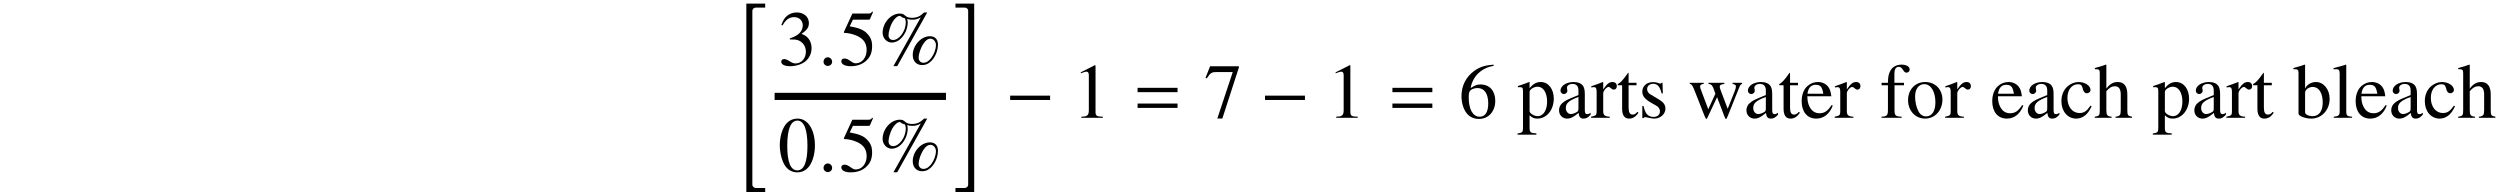
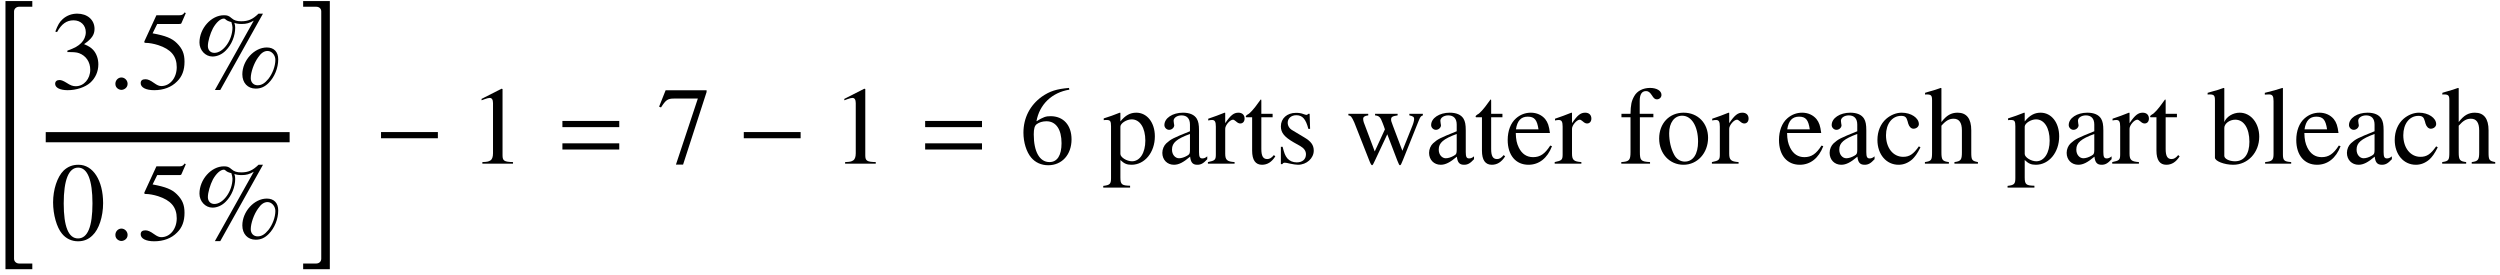
- <svg xmlns="http://www.w3.org/2000/svg" xmlns:xlink="http://www.w3.org/1999/xlink" width="350.173pt" height="27.4pt" viewBox="0 0 350.173 27.4" version="1.1">
+ <svg xmlns="http://www.w3.org/2000/svg" xmlns:xlink="http://www.w3.org/1999/xlink" width="246pt" height="27pt" viewBox="0 0 246 27" version="1.1">
  <defs>
    <g>
      <symbol overflow="visible" id="glyph0-0">
        <path style="stroke:none;" d="M 3.594 25.781 L 3.594 25.219 L 2.297 25.219 C 2.031 25.219 1.797 25.031 1.797 24.75 L 1.797 0.422 C 1.797 0.141 2.031 -0.047 2.297 -0.047 L 3.594 -0.047 L 3.594 -0.609 L 0.953 -0.609 L 0.953 25.781 Z M 3.594 25.781 " />
      </symbol>
      <symbol overflow="visible" id="glyph0-1">
        <path style="stroke:none;" d="M 3 25.781 L 3 -0.609 L 0.375 -0.609 L 0.375 -0.047 L 1.656 -0.047 C 1.938 -0.047 2.156 0.125 2.156 0.406 L 2.156 24.75 C 2.156 25.031 1.938 25.219 1.656 25.219 L 0.375 25.219 L 0.375 25.781 Z M 3 25.781 " />
      </symbol>
      <symbol overflow="visible" id="glyph1-0">
        <path style="stroke:none;" d="M 1.672 -3.594 C 2.312 -3.594 2.562 -3.578 2.828 -3.484 C 3.5 -3.234 3.922 -2.625 3.922 -1.859 C 3.922 -0.953 3.297 -0.234 2.5 -0.234 C 2.203 -0.234 1.984 -0.312 1.578 -0.578 C 1.25 -0.781 1.062 -0.844 0.891 -0.844 C 0.625 -0.844 0.469 -0.703 0.469 -0.469 C 0.469 -0.094 0.938 0.156 1.703 0.156 C 2.547 0.156 3.406 -0.125 3.922 -0.578 C 4.422 -1.031 4.719 -1.656 4.719 -2.391 C 4.719 -2.938 4.531 -3.453 4.219 -3.797 C 4 -4.031 3.797 -4.172 3.312 -4.375 C 4.062 -4.891 4.344 -5.297 4.344 -5.875 C 4.344 -6.766 3.641 -7.375 2.641 -7.375 C 2.094 -7.375 1.609 -7.188 1.219 -6.844 C 0.891 -6.547 0.734 -6.266 0.484 -5.609 L 0.656 -5.562 C 1.094 -6.359 1.594 -6.719 2.281 -6.719 C 2.984 -6.719 3.484 -6.234 3.484 -5.547 C 3.484 -5.156 3.312 -4.766 3.047 -4.5 C 2.719 -4.172 2.406 -4 1.672 -3.734 Z M 1.672 -3.594 " />
      </symbol>
      <symbol overflow="visible" id="glyph1-1">
        <path style="stroke:none;" d="M 1.969 -6.359 L 4.109 -6.359 C 4.281 -6.359 4.328 -6.375 4.359 -6.453 L 4.781 -7.422 L 4.672 -7.5 C 4.516 -7.281 4.406 -7.219 4.172 -7.219 L 1.891 -7.219 L 0.703 -4.641 C 0.703 -4.609 0.703 -4.609 0.703 -4.578 C 0.703 -4.531 0.734 -4.5 0.828 -4.5 C 1.172 -4.5 1.609 -4.422 2.062 -4.281 C 3.312 -3.875 3.891 -3.203 3.891 -2.109 C 3.891 -1.062 3.234 -0.25 2.375 -0.25 C 2.156 -0.25 1.969 -0.328 1.641 -0.562 C 1.297 -0.812 1.047 -0.922 0.812 -0.922 C 0.5 -0.922 0.344 -0.797 0.344 -0.531 C 0.344 -0.109 0.859 0.156 1.672 0.156 C 2.594 0.156 3.375 -0.141 3.922 -0.703 C 4.422 -1.188 4.656 -1.812 4.656 -2.641 C 4.656 -3.422 4.453 -3.922 3.906 -4.469 C 3.422 -4.953 2.797 -5.203 1.516 -5.438 Z M 1.969 -6.359 " />
      </symbol>
      <symbol overflow="visible" id="glyph1-2">
        <path style="stroke:none;" d="M 7.297 -4.047 C 6.062 -4.047 4.891 -2.766 4.891 -1.406 C 4.891 -0.562 5.422 0 6.203 0 C 6.703 0 7.094 -0.172 7.484 -0.562 C 8.062 -1.141 8.422 -2.031 8.422 -2.875 C 8.422 -3.625 8 -4.047 7.297 -4.047 Z M 7.375 -3.703 C 7.781 -3.703 8.141 -3.297 8.141 -2.828 C 8.141 -2.203 7.859 -1.469 7.453 -0.953 C 7.094 -0.516 6.781 -0.328 6.391 -0.328 C 6 -0.328 5.719 -0.609 5.719 -1.031 C 5.719 -1.609 6.031 -2.5 6.438 -3.062 C 6.734 -3.5 7.031 -3.703 7.375 -3.703 Z M 6.922 -7.375 L 6.484 -7.375 C 5.906 -6.812 5.469 -6.625 4.781 -6.625 C 4.359 -6.625 4.094 -6.703 3.844 -6.922 C 3.562 -7.172 3.406 -7.219 3.078 -7.219 C 1.828 -7.219 0.672 -5.922 0.672 -4.531 C 0.672 -3.781 1.25 -3.156 1.953 -3.156 C 2.422 -3.156 2.906 -3.375 3.266 -3.75 C 3.844 -4.328 4.188 -5.188 4.188 -5.984 C 4.188 -6.141 4.172 -6.266 4.109 -6.469 C 4.312 -6.391 4.5 -6.359 4.828 -6.359 C 5.297 -6.359 5.578 -6.438 6.016 -6.688 L 2.188 0.141 L 2.719 0.141 Z M 3.812 -6.547 C 3.875 -6.328 3.922 -6.156 3.922 -6.016 C 3.922 -4.781 3.016 -3.516 2.141 -3.516 C 1.75 -3.516 1.5 -3.797 1.5 -4.188 C 1.5 -4.641 1.719 -5.391 2 -5.938 C 2.328 -6.516 2.734 -6.891 3.078 -6.891 C 3.125 -6.891 3.156 -6.875 3.219 -6.828 C 3.375 -6.688 3.5 -6.625 3.812 -6.547 Z M 3.812 -6.547 " />
      </symbol>
      <symbol overflow="visible" id="glyph1-3">
        <path style="stroke:none;" d="M 2.766 -7.375 C 2.172 -7.375 1.719 -7.188 1.312 -6.812 C 0.672 -6.188 0.266 -4.938 0.266 -3.672 C 0.266 -2.469 0.625 -1.203 1.141 -0.594 C 1.531 -0.109 2.094 0.156 2.719 0.156 C 3.281 0.156 3.75 -0.031 4.141 -0.422 C 4.781 -1.016 5.188 -2.281 5.188 -3.594 C 5.188 -5.828 4.203 -7.375 2.766 -7.375 Z M 2.734 -7.094 C 3.656 -7.094 4.141 -5.859 4.141 -3.578 C 4.141 -1.297 3.672 -0.125 2.719 -0.125 C 1.781 -0.125 1.312 -1.297 1.312 -3.562 C 1.312 -5.875 1.797 -7.094 2.734 -7.094 Z M 2.734 -7.094 " />
      </symbol>
      <symbol overflow="visible" id="glyph1-4">
        <path style="stroke:none;" d="M 3.172 -7.375 L 1.203 -6.375 L 1.203 -6.234 C 1.344 -6.281 1.469 -6.328 1.5 -6.344 C 1.703 -6.422 1.891 -6.469 2 -6.469 C 2.219 -6.469 2.328 -6.297 2.328 -5.953 L 2.328 -1.016 C 2.328 -0.656 2.234 -0.406 2.062 -0.312 C 1.891 -0.203 1.75 -0.172 1.281 -0.156 L 1.281 0 L 4.297 0 L 4.297 -0.156 C 3.438 -0.172 3.266 -0.281 3.266 -0.812 L 3.266 -7.344 Z M 3.172 -7.375 " />
      </symbol>
      <symbol overflow="visible" id="glyph1-5">
        <path style="stroke:none;" d="M 4.891 -7.219 L 0.859 -7.219 L 0.219 -5.609 L 0.406 -5.531 C 0.875 -6.266 1.062 -6.406 1.672 -6.406 L 4.031 -6.406 L 1.875 0.094 L 2.578 0.094 L 4.891 -7.047 Z M 4.891 -7.219 " />
      </symbol>
      <symbol overflow="visible" id="glyph1-6">
        <path style="stroke:none;" d="M 4.859 -7.453 C 3.625 -7.344 2.984 -7.141 2.188 -6.594 C 1.016 -5.75 0.375 -4.5 0.375 -3.047 C 0.375 -2.094 0.672 -1.141 1.141 -0.594 C 1.547 -0.109 2.141 0.156 2.812 0.156 C 4.172 0.156 5.109 -0.891 5.109 -2.391 C 5.109 -3.781 4.312 -4.672 3.047 -4.672 C 2.578 -4.672 2.344 -4.594 1.656 -4.172 C 1.953 -5.828 3.172 -7 4.891 -7.281 Z M 2.641 -4.172 C 3.578 -4.172 4.125 -3.375 4.125 -2.016 C 4.125 -0.812 3.703 -0.156 2.938 -0.156 C 1.969 -0.156 1.391 -1.172 1.391 -2.875 C 1.391 -3.422 1.469 -3.734 1.688 -3.891 C 1.922 -4.062 2.25 -4.172 2.641 -4.172 Z M 2.641 -4.172 " />
      </symbol>
      <symbol overflow="visible" id="glyph1-7">
        <path style="stroke:none;" d="M 0.094 -4.281 C 0.203 -4.297 0.266 -4.297 0.375 -4.297 C 0.734 -4.297 0.812 -4.188 0.812 -3.672 L 0.812 1.422 C 0.812 2 0.703 2.109 0.047 2.188 L 0.047 2.359 L 2.688 2.359 L 2.688 2.172 C 1.875 2.156 1.734 2.047 1.734 1.359 L 1.734 -0.359 C 2.109 0 2.375 0.109 2.828 0.109 C 4.125 0.109 5.125 -1.109 5.125 -2.688 C 5.125 -4.047 4.359 -5.016 3.297 -5.016 C 2.688 -5.016 2.219 -4.75 1.734 -4.156 L 1.734 -5 L 1.672 -5.016 C 1.078 -4.781 0.703 -4.641 0.094 -4.453 Z M 1.734 -3.641 C 1.734 -3.969 2.344 -4.359 2.844 -4.359 C 3.656 -4.359 4.188 -3.531 4.188 -2.266 C 4.188 -1.062 3.656 -0.234 2.875 -0.234 C 2.359 -0.234 1.734 -0.625 1.734 -0.953 Z M 1.734 -3.641 " />
      </symbol>
      <symbol overflow="visible" id="glyph1-8">
        <path style="stroke:none;" d="M 4.828 -0.719 C 4.641 -0.562 4.5 -0.516 4.344 -0.516 C 4.094 -0.516 4.016 -0.672 4.016 -1.141 L 4.016 -3.266 C 4.016 -3.844 3.953 -4.156 3.797 -4.422 C 3.562 -4.812 3.094 -5.016 2.438 -5.016 C 1.422 -5.016 0.609 -4.484 0.609 -3.797 C 0.609 -3.547 0.828 -3.328 1.078 -3.328 C 1.344 -3.328 1.578 -3.547 1.578 -3.781 C 1.578 -3.828 1.562 -3.875 1.547 -3.953 C 1.531 -4.062 1.516 -4.141 1.516 -4.219 C 1.516 -4.516 1.859 -4.75 2.297 -4.75 C 2.828 -4.75 3.125 -4.438 3.125 -3.844 L 3.125 -3.188 C 1.453 -2.516 1.266 -2.422 0.797 -2 C 0.562 -1.781 0.406 -1.422 0.406 -1.062 C 0.406 -0.375 0.891 0.109 1.547 0.109 C 2.031 0.109 2.469 -0.125 3.141 -0.688 C 3.203 -0.125 3.391 0.109 3.844 0.109 C 4.203 0.109 4.438 -0.016 4.828 -0.438 Z M 3.125 -1.344 C 3.125 -1 3.078 -0.906 2.844 -0.781 C 2.578 -0.625 2.281 -0.531 2.047 -0.531 C 1.672 -0.531 1.359 -0.891 1.359 -1.359 L 1.359 -1.406 C 1.359 -2.047 1.812 -2.438 3.125 -2.922 Z M 3.125 -1.344 " />
      </symbol>
      <symbol overflow="visible" id="glyph1-9">
        <path style="stroke:none;" d="M 0.078 -4.25 C 0.234 -4.281 0.328 -4.297 0.453 -4.297 C 0.734 -4.297 0.828 -4.125 0.828 -3.641 L 0.828 -0.922 C 0.828 -0.375 0.75 -0.297 0.047 -0.156 L 0.047 0 L 2.672 0 L 2.672 -0.156 C 1.938 -0.203 1.75 -0.359 1.75 -0.984 L 1.75 -3.438 C 1.75 -3.781 2.219 -4.328 2.516 -4.328 C 2.578 -4.328 2.672 -4.281 2.797 -4.172 C 2.969 -4.016 3.094 -3.953 3.234 -3.953 C 3.484 -3.953 3.656 -4.141 3.656 -4.438 C 3.656 -4.797 3.422 -5.016 3.047 -5.016 C 2.594 -5.016 2.281 -4.766 1.75 -3.984 L 1.75 -5 L 1.688 -5.016 C 1.109 -4.781 0.719 -4.641 0.078 -4.422 Z M 0.078 -4.25 " />
      </symbol>
      <symbol overflow="visible" id="glyph1-10">
        <path style="stroke:none;" d="M 2.781 -4.906 L 1.672 -4.906 L 1.672 -6.172 C 1.672 -6.281 1.672 -6.312 1.609 -6.312 C 1.531 -6.219 1.469 -6.125 1.391 -6.016 C 0.969 -5.406 0.5 -4.891 0.328 -4.844 C 0.203 -4.766 0.141 -4.688 0.141 -4.641 C 0.141 -4.609 0.156 -4.578 0.188 -4.562 L 0.766 -4.562 L 0.766 -1.281 C 0.766 -0.359 1.094 0.109 1.734 0.109 C 2.266 0.109 2.688 -0.156 3.047 -0.719 L 2.906 -0.844 C 2.672 -0.562 2.484 -0.453 2.25 -0.453 C 1.844 -0.453 1.672 -0.75 1.672 -1.438 L 1.672 -4.562 L 2.781 -4.562 Z M 2.781 -4.906 " />
      </symbol>
      <symbol overflow="visible" id="glyph1-11">
        <path style="stroke:none;" d="M 3.438 -3.422 L 3.391 -4.906 L 3.266 -4.906 L 3.25 -4.891 C 3.156 -4.812 3.141 -4.797 3.094 -4.797 C 3.031 -4.797 2.922 -4.828 2.797 -4.875 C 2.562 -4.969 2.328 -5 2.047 -5 C 1.172 -5 0.562 -4.453 0.562 -3.672 C 0.562 -3.047 0.906 -2.625 1.828 -2.094 L 2.469 -1.734 C 2.844 -1.516 3.031 -1.25 3.031 -0.922 C 3.031 -0.438 2.688 -0.125 2.125 -0.125 C 1.75 -0.125 1.422 -0.266 1.203 -0.516 C 0.984 -0.781 0.891 -1.031 0.734 -1.656 L 0.562 -1.656 L 0.562 0.047 L 0.703 0.047 C 0.781 -0.062 0.828 -0.094 0.953 -0.094 C 1.062 -0.094 1.203 -0.062 1.469 0 C 1.766 0.062 2.062 0.109 2.25 0.109 C 3.094 0.109 3.797 -0.531 3.797 -1.281 C 3.797 -1.828 3.531 -2.188 2.875 -2.578 L 1.703 -3.281 C 1.391 -3.453 1.234 -3.734 1.234 -4.031 C 1.234 -4.453 1.578 -4.766 2.078 -4.766 C 2.688 -4.766 3.016 -4.391 3.266 -3.422 Z M 3.438 -3.422 " />
      </symbol>
      <symbol overflow="visible" id="glyph1-12">
        <path style="stroke:none;" d="M 6.234 -4.906 L 6.234 -4.75 C 6.594 -4.672 6.703 -4.594 6.703 -4.406 C 6.703 -4.25 6.641 -3.984 6.516 -3.688 L 5.547 -1.266 L 4.625 -3.703 C 4.438 -4.203 4.438 -4.203 4.438 -4.359 C 4.438 -4.594 4.562 -4.672 5.078 -4.75 L 5.078 -4.906 L 2.859 -4.906 L 2.859 -4.75 C 3.266 -4.703 3.391 -4.578 3.609 -3.984 C 3.688 -3.781 3.766 -3.578 3.828 -3.375 L 2.828 -1.203 L 1.75 -4.062 C 1.719 -4.172 1.688 -4.281 1.688 -4.391 C 1.688 -4.609 1.828 -4.703 2.188 -4.75 L 2.188 -4.906 L 0.234 -4.906 L 0.234 -4.75 C 0.484 -4.719 0.562 -4.609 0.812 -4.062 L 2.281 -0.328 C 2.406 0 2.5 0.156 2.562 0.156 C 2.625 0.156 2.703 0.016 2.828 -0.266 L 4.062 -2.891 L 5.047 -0.312 C 5.203 0.094 5.25 0.156 5.312 0.156 C 5.391 0.156 5.438 0.047 5.609 -0.375 L 7.125 -4.156 C 7.312 -4.609 7.344 -4.672 7.562 -4.75 L 7.562 -4.906 Z M 6.234 -4.906 " />
      </symbol>
      <symbol overflow="visible" id="glyph1-13">
        <path style="stroke:none;" d="M 4.453 -1.781 C 3.922 -0.953 3.453 -0.641 2.766 -0.641 C 2.141 -0.641 1.672 -0.953 1.359 -1.578 C 1.156 -2 1.078 -2.359 1.062 -3.016 L 4.422 -3.016 C 4.328 -3.734 4.219 -4.047 3.953 -4.391 C 3.625 -4.781 3.125 -5.016 2.547 -5.016 C 2 -5.016 1.5 -4.828 1.078 -4.453 C 0.562 -4 0.266 -3.234 0.266 -2.328 C 0.266 -0.828 1.062 0.109 2.312 0.109 C 3.344 0.109 4.172 -0.531 4.625 -1.719 Z M 1.078 -3.375 C 1.203 -4.219 1.578 -4.625 2.234 -4.625 C 2.906 -4.625 3.156 -4.312 3.297 -3.375 Z M 1.078 -3.375 " />
      </symbol>
      <symbol overflow="visible" id="glyph1-14">
        <path style="stroke:none;" d="M 3.375 -4.906 L 2.031 -4.906 L 2.031 -6.172 C 2.031 -6.812 2.234 -7.141 2.656 -7.141 C 2.875 -7.141 3.031 -7.031 3.234 -6.719 C 3.406 -6.438 3.531 -6.328 3.719 -6.328 C 3.969 -6.328 4.172 -6.516 4.172 -6.766 C 4.172 -7.172 3.703 -7.453 3.047 -7.453 C 2.359 -7.453 1.781 -7.156 1.5 -6.656 C 1.219 -6.172 1.141 -5.781 1.125 -4.906 L 0.234 -4.906 L 0.234 -4.562 L 1.125 -4.562 L 1.125 -1.141 C 1.125 -0.344 1 -0.203 0.219 -0.156 L 0.219 0 L 3.047 0 L 3.047 -0.156 C 2.156 -0.203 2.047 -0.312 2.047 -1.141 L 2.047 -4.562 L 3.375 -4.562 Z M 3.375 -4.906 " />
      </symbol>
      <symbol overflow="visible" id="glyph1-15">
        <path style="stroke:none;" d="M 2.719 -5.016 C 1.312 -5.016 0.312 -3.969 0.312 -2.469 C 0.312 -1 1.328 0.109 2.703 0.109 C 4.078 0.109 5.125 -1.047 5.125 -2.547 C 5.125 -3.984 4.125 -5.016 2.719 -5.016 Z M 2.578 -4.719 C 3.5 -4.719 4.141 -3.672 4.141 -2.172 C 4.141 -0.938 3.656 -0.203 2.828 -0.203 C 2.406 -0.203 2 -0.453 1.781 -0.891 C 1.469 -1.469 1.297 -2.219 1.297 -3 C 1.297 -4.031 1.812 -4.719 2.578 -4.719 Z M 2.578 -4.719 " />
      </symbol>
      <symbol overflow="visible" id="glyph1-16">
        <path style="stroke:none;" d="M 4.344 -1.703 C 3.812 -0.938 3.422 -0.672 2.797 -0.672 C 1.812 -0.672 1.109 -1.547 1.109 -2.797 C 1.109 -3.922 1.719 -4.703 2.594 -4.703 C 2.984 -4.703 3.125 -4.578 3.234 -4.172 L 3.297 -3.938 C 3.391 -3.625 3.594 -3.438 3.812 -3.438 C 4.094 -3.438 4.344 -3.641 4.344 -3.891 C 4.344 -4.5 3.578 -5.016 2.656 -5.016 C 2.125 -5.016 1.578 -4.797 1.125 -4.406 C 0.578 -3.922 0.266 -3.188 0.266 -2.328 C 0.266 -0.906 1.141 0.109 2.344 0.109 C 2.828 0.109 3.266 -0.062 3.672 -0.406 C 3.953 -0.672 4.172 -0.953 4.5 -1.609 Z M 4.344 -1.703 " />
      </symbol>
      <symbol overflow="visible" id="glyph1-17">
        <path style="stroke:none;" d="M 1.719 -3.734 C 2.172 -4.25 2.5 -4.422 2.922 -4.422 C 3.469 -4.422 3.734 -4.031 3.734 -3.266 L 3.734 -1.109 C 3.734 -0.375 3.625 -0.234 3 -0.156 L 3 0 L 5.312 0 L 5.312 -0.156 C 4.719 -0.266 4.656 -0.359 4.656 -1.109 L 4.656 -3.281 C 4.656 -4.422 4.203 -5.016 3.312 -5.016 C 2.672 -5.016 2.219 -4.75 1.719 -4.094 L 1.719 -7.422 L 1.656 -7.453 C 1.281 -7.312 1.016 -7.234 0.406 -7.062 L 0.109 -6.969 L 0.109 -6.797 C 0.156 -6.812 0.188 -6.812 0.234 -6.812 C 0.703 -6.812 0.797 -6.719 0.797 -6.25 L 0.797 -1.109 C 0.797 -0.344 0.734 -0.25 0.094 -0.156 L 0.094 0 L 2.453 0 L 2.453 -0.156 C 1.828 -0.234 1.719 -0.359 1.719 -1.109 Z M 1.719 -3.734 " />
      </symbol>
      <symbol overflow="visible" id="glyph1-18">
        <path style="stroke:none;" d="M 1.672 -7.422 L 1.609 -7.453 C 1.156 -7.281 0.859 -7.203 0.344 -7.062 L 0.031 -6.969 L 0.031 -6.797 C 0.094 -6.812 0.141 -6.812 0.219 -6.812 C 0.656 -6.812 0.75 -6.703 0.75 -6.25 L 0.75 -0.594 C 0.75 -0.25 1.672 0.109 2.547 0.109 C 3.984 0.109 5.109 -1.094 5.109 -2.656 C 5.109 -3.984 4.281 -5.016 3.188 -5.016 C 2.516 -5.016 1.891 -4.625 1.672 -4.094 Z M 1.672 -3.516 C 1.672 -3.938 2.188 -4.328 2.75 -4.328 C 3.594 -4.328 4.141 -3.484 4.141 -2.156 C 4.141 -0.938 3.625 -0.234 2.719 -0.234 C 2.156 -0.234 1.672 -0.484 1.672 -0.766 Z M 1.672 -3.516 " />
      </symbol>
      <symbol overflow="visible" id="glyph1-19">
        <path style="stroke:none;" d="M 0.203 -6.797 L 0.266 -6.797 C 0.391 -6.812 0.531 -6.812 0.609 -6.812 C 0.953 -6.812 1.062 -6.656 1.062 -6.156 L 1.062 -0.953 C 1.062 -0.359 0.922 -0.219 0.234 -0.156 L 0.234 0 L 2.797 0 L 2.797 -0.156 C 2.109 -0.203 1.984 -0.312 1.984 -0.922 L 1.984 -7.422 L 1.938 -7.453 C 1.375 -7.266 0.953 -7.156 0.203 -6.969 Z M 0.203 -6.797 " />
      </symbol>
      <symbol overflow="visible" id="glyph2-0">
        <path style="stroke:none;" d="M 1.969 -0.469 C 1.969 -0.812 1.688 -1.094 1.359 -1.094 C 1.031 -1.094 0.766 -0.812 0.766 -0.469 C 0.766 -0.047 1.141 0.125 1.359 0.125 C 1.594 0.125 1.969 -0.062 1.969 -0.469 Z M 1.969 -0.469 " />
      </symbol>
      <symbol overflow="visible" id="glyph3-0">
        <path style="stroke:none;" d="M 6.266 -2.5 L 6.266 -3.109 L 0.672 -3.109 L 0.672 -2.5 Z M 6.266 -2.5 " />
      </symbol>
      <symbol overflow="visible" id="glyph4-0">
        <path style="stroke:none;" d="M 6.266 -3.594 L 6.266 -4.203 L 0.672 -4.203 L 0.672 -3.594 Z M 6.266 -1.391 L 6.266 -2 L 0.672 -2 L 0.672 -1.391 Z M 6.266 -1.391 " />
      </symbol>
    </g>
  </defs>
  <g id="surface6">
    <g style="fill:rgb(0%,0%,0%);fill-opacity:1;">
-       <use xlink:href="#glyph0-0" x="103.585" y="1.111" />
+       <use xlink:href="#glyph0-0" x="-0.415" y="0.711" />
    </g>
    <g style="fill:rgb(0%,0%,0%);fill-opacity:1;">
-       <use xlink:href="#glyph1-0" x="108.958" y="9.118" />
+       <use xlink:href="#glyph1-0" x="4.958" y="8.718" />
    </g>
    <g style="fill:rgb(0%,0%,0%);fill-opacity:1;">
-       <use xlink:href="#glyph2-0" x="114.587" y="9.118" />
+       <use xlink:href="#glyph2-0" x="10.587" y="8.718" />
    </g>
    <g style="fill:rgb(0%,0%,0%);fill-opacity:1;">
-       <use xlink:href="#glyph1-1" x="117.5" y="9.118" />
-       <use xlink:href="#glyph1-2" x="122.955" y="9.118" />
+       <use xlink:href="#glyph1-1" x="13.5" y="8.718" />
+       <use xlink:href="#glyph1-2" x="18.955" y="8.718" />
    </g>
-     <path style="fill:none;stroke-width:1;stroke-linecap:butt;stroke-linejoin:miter;stroke:rgb(0%,0%,0%);stroke-opacity:1;stroke-miterlimit:10;" d="M -0.458 0.2 L 23.542 0.2 " transform="matrix(1,0,0,-1,108.958,13.7)" />
+     <path style="fill:none;stroke-width:1;stroke-linecap:butt;stroke-linejoin:miter;stroke:rgb(0%,0%,0%);stroke-opacity:1;stroke-miterlimit:10;" d="M -0.458 -0.2 L 23.542 -0.2 " transform="matrix(1,0,0,-1,4.958,13.3)" />
    <g style="fill:rgb(0%,0%,0%);fill-opacity:1;">
-       <use xlink:href="#glyph1-3" x="108.958" y="23.987" />
+       <use xlink:href="#glyph1-3" x="4.958" y="23.587" />
    </g>
    <g style="fill:rgb(0%,0%,0%);fill-opacity:1;">
-       <use xlink:href="#glyph2-0" x="114.587" y="23.987" />
+       <use xlink:href="#glyph2-0" x="10.587" y="23.587" />
    </g>
    <g style="fill:rgb(0%,0%,0%);fill-opacity:1;">
-       <use xlink:href="#glyph1-1" x="117.5" y="23.987" />
-       <use xlink:href="#glyph1-2" x="122.955" y="23.987" />
+       <use xlink:href="#glyph1-1" x="13.5" y="23.587" />
+       <use xlink:href="#glyph1-2" x="18.955" y="23.587" />
    </g>
    <g style="fill:rgb(0%,0%,0%);fill-opacity:1;">
-       <use xlink:href="#glyph0-1" x="133.455" y="1.111" />
+       <use xlink:href="#glyph0-1" x="29.455" y="0.711" />
    </g>
    <g style="fill:rgb(0%,0%,0%);fill-opacity:1;">
-       <use xlink:href="#glyph3-0" x="140.821" y="16.504" />
+       <use xlink:href="#glyph3-0" x="36.821" y="16.104" />
    </g>
    <g style="fill:rgb(0%,0%,0%);fill-opacity:1;">
-       <use xlink:href="#glyph1-4" x="150.184" y="16.504" />
+       <use xlink:href="#glyph1-4" x="46.184" y="16.104" />
    </g>
    <g style="fill:rgb(0%,0%,0%);fill-opacity:1;">
-       <use xlink:href="#glyph4-0" x="158.669" y="16.504" />
+       <use xlink:href="#glyph4-0" x="54.669" y="16.104" />
    </g>
    <g style="fill:rgb(0%,0%,0%);fill-opacity:1;">
-       <use xlink:href="#glyph1-5" x="168.637" y="16.504" />
+       <use xlink:href="#glyph1-5" x="64.637" y="16.104" />
    </g>
    <g style="fill:rgb(0%,0%,0%);fill-opacity:1;">
-       <use xlink:href="#glyph3-0" x="176.516" y="16.504" />
+       <use xlink:href="#glyph3-0" x="72.516" y="16.104" />
    </g>
    <g style="fill:rgb(0%,0%,0%);fill-opacity:1;">
-       <use xlink:href="#glyph1-4" x="185.878" y="16.504" />
+       <use xlink:href="#glyph1-4" x="81.878" y="16.104" />
    </g>
    <g style="fill:rgb(0%,0%,0%);fill-opacity:1;">
-       <use xlink:href="#glyph4-0" x="194.363" y="16.504" />
+       <use xlink:href="#glyph4-0" x="90.363" y="16.104" />
    </g>
    <g style="fill:rgb(0%,0%,0%);fill-opacity:1;">
-       <use xlink:href="#glyph1-6" x="204.331" y="16.504" />
+       <use xlink:href="#glyph1-6" x="100.331" y="16.104" />
    </g>
    <g style="fill:rgb(0%,0%,0%);fill-opacity:1;">
-       <use xlink:href="#glyph1-7" x="212.513" y="16.504" />
-       <use xlink:href="#glyph1-8" x="217.967" y="16.504" />
-       <use xlink:href="#glyph1-9" x="222.811" y="16.504" />
-       <use xlink:href="#glyph1-10" x="226.444" y="16.504" />
-       <use xlink:href="#glyph1-11" x="229.476" y="16.504" />
+       <use xlink:href="#glyph1-7" x="108.513" y="16.104" />
+       <use xlink:href="#glyph1-8" x="113.967" y="16.104" />
+       <use xlink:href="#glyph1-9" x="118.811" y="16.104" />
+       <use xlink:href="#glyph1-10" x="122.444" y="16.104" />
+       <use xlink:href="#glyph1-11" x="125.476" y="16.104" />
    </g>
    <g style="fill:rgb(0%,0%,0%);fill-opacity:1;">
-       <use xlink:href="#glyph1-12" x="236.447" y="16.504" />
+       <use xlink:href="#glyph1-12" x="132.447" y="16.104" />
    </g>
    <g style="fill:rgb(0%,0%,0%);fill-opacity:1;">
-       <use xlink:href="#glyph1-8" x="244.215" y="16.504" />
-       <use xlink:href="#glyph1-10" x="249.058" y="16.504" />
-       <use xlink:href="#glyph1-13" x="252.091" y="16.504" />
-       <use xlink:href="#glyph1-9" x="256.935" y="16.504" />
+       <use xlink:href="#glyph1-8" x="140.215" y="16.104" />
+       <use xlink:href="#glyph1-10" x="145.058" y="16.104" />
+       <use xlink:href="#glyph1-13" x="148.091" y="16.104" />
+       <use xlink:href="#glyph1-9" x="152.935" y="16.104" />
    </g>
    <g style="fill:rgb(0%,0%,0%);fill-opacity:1;">
-       <use xlink:href="#glyph1-14" x="263.317" y="16.504" />
-       <use xlink:href="#glyph1-15" x="266.949" y="16.504" />
-       <use xlink:href="#glyph1-9" x="272.404" y="16.504" />
+       <use xlink:href="#glyph1-14" x="159.317" y="16.104" />
+       <use xlink:href="#glyph1-15" x="162.949" y="16.104" />
+       <use xlink:href="#glyph1-9" x="168.404" y="16.104" />
    </g>
    <g style="fill:rgb(0%,0%,0%);fill-opacity:1;">
-       <use xlink:href="#glyph1-13" x="278.786" y="16.504" />
-       <use xlink:href="#glyph1-8" x="283.629" y="16.504" />
-       <use xlink:href="#glyph1-16" x="288.473" y="16.504" />
-       <use xlink:href="#glyph1-17" x="293.317" y="16.504" />
+       <use xlink:href="#glyph1-13" x="174.786" y="16.104" />
+       <use xlink:href="#glyph1-8" x="179.629" y="16.104" />
+       <use xlink:href="#glyph1-16" x="184.473" y="16.104" />
+       <use xlink:href="#glyph1-17" x="189.317" y="16.104" />
    </g>
    <g style="fill:rgb(0%,0%,0%);fill-opacity:1;">
-       <use xlink:href="#glyph1-7" x="301.498" y="16.504" />
-       <use xlink:href="#glyph1-8" x="306.953" y="16.504" />
-       <use xlink:href="#glyph1-9" x="311.797" y="16.504" />
-       <use xlink:href="#glyph1-10" x="315.429" y="16.504" />
+       <use xlink:href="#glyph1-7" x="197.498" y="16.104" />
+       <use xlink:href="#glyph1-8" x="202.953" y="16.104" />
+       <use xlink:href="#glyph1-9" x="207.797" y="16.104" />
+       <use xlink:href="#glyph1-10" x="211.429" y="16.104" />
    </g>
    <g style="fill:rgb(0%,0%,0%);fill-opacity:1;">
-       <use xlink:href="#glyph1-18" x="321.2" y="16.504" />
-       <use xlink:href="#glyph1-19" x="326.655" y="16.504" />
-       <use xlink:href="#glyph1-13" x="329.687" y="16.504" />
-       <use xlink:href="#glyph1-8" x="334.531" y="16.504" />
-       <use xlink:href="#glyph1-16" x="339.375" y="16.504" />
-       <use xlink:href="#glyph1-17" x="344.218" y="16.504" />
+       <use xlink:href="#glyph1-18" x="217.2" y="16.104" />
+       <use xlink:href="#glyph1-19" x="222.655" y="16.104" />
+       <use xlink:href="#glyph1-13" x="225.687" y="16.104" />
+       <use xlink:href="#glyph1-8" x="230.531" y="16.104" />
+       <use xlink:href="#glyph1-16" x="235.375" y="16.104" />
+       <use xlink:href="#glyph1-17" x="240.218" y="16.104" />
    </g>
  </g>
</svg>
